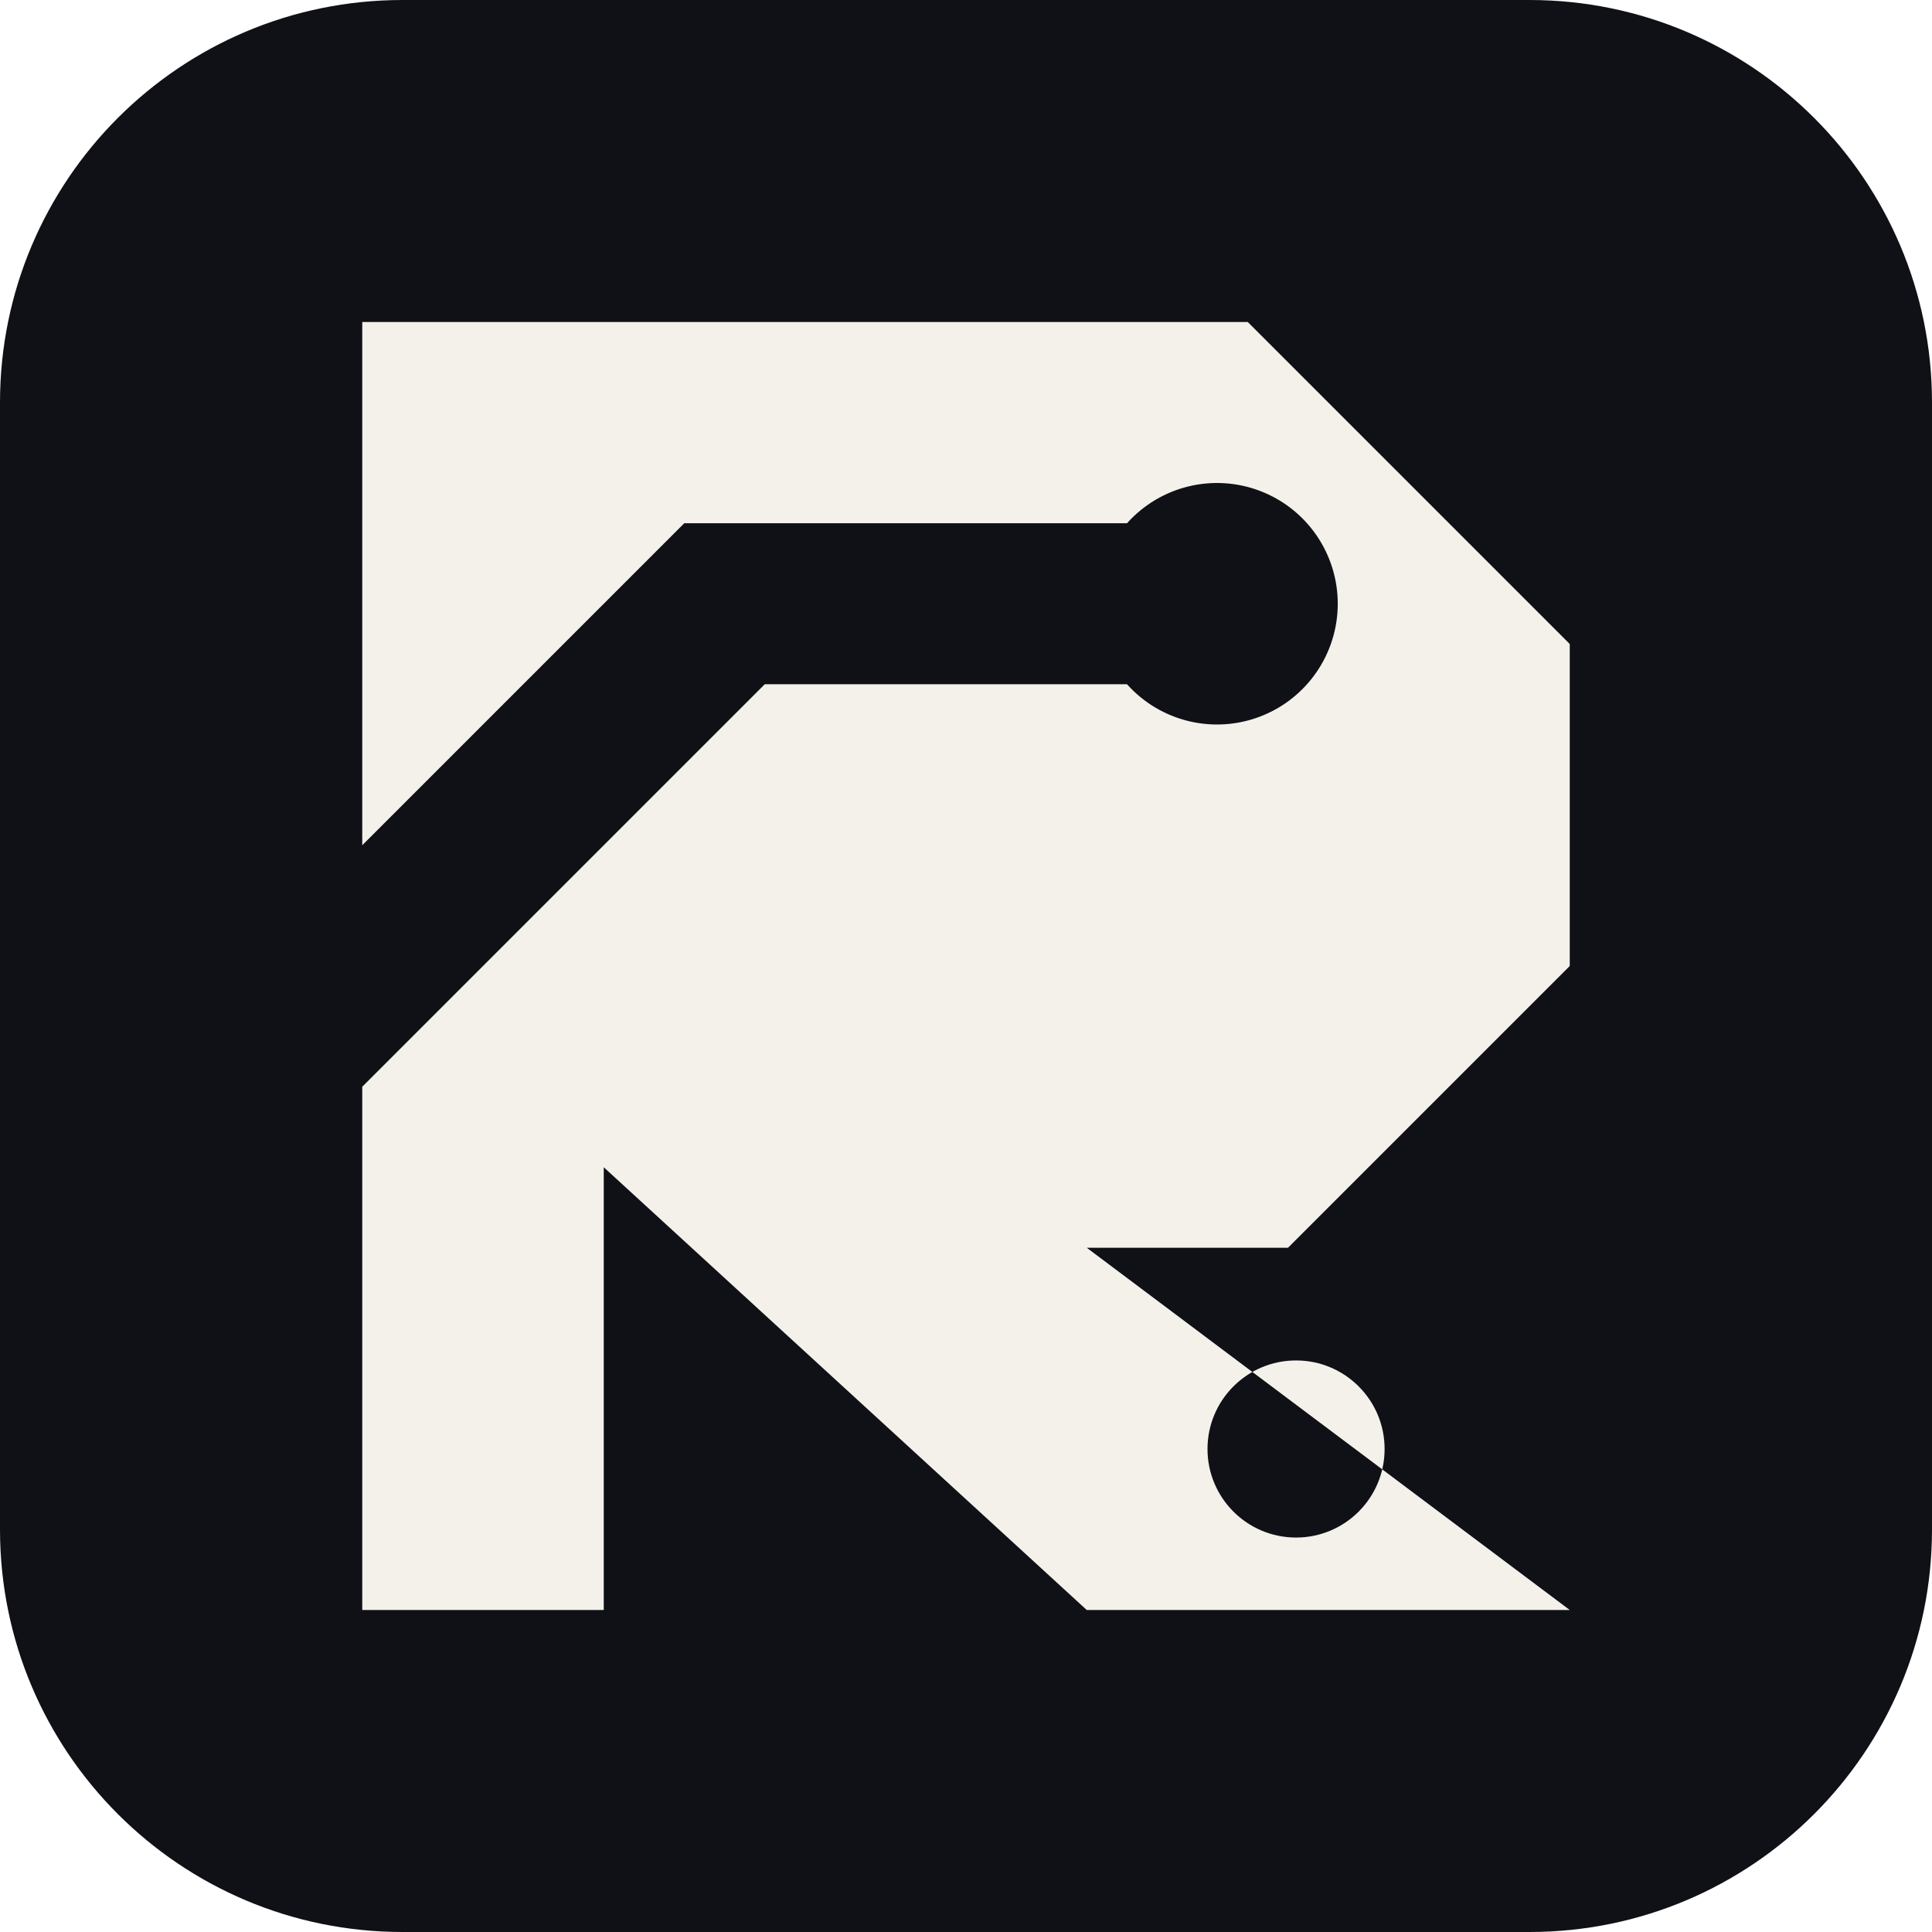
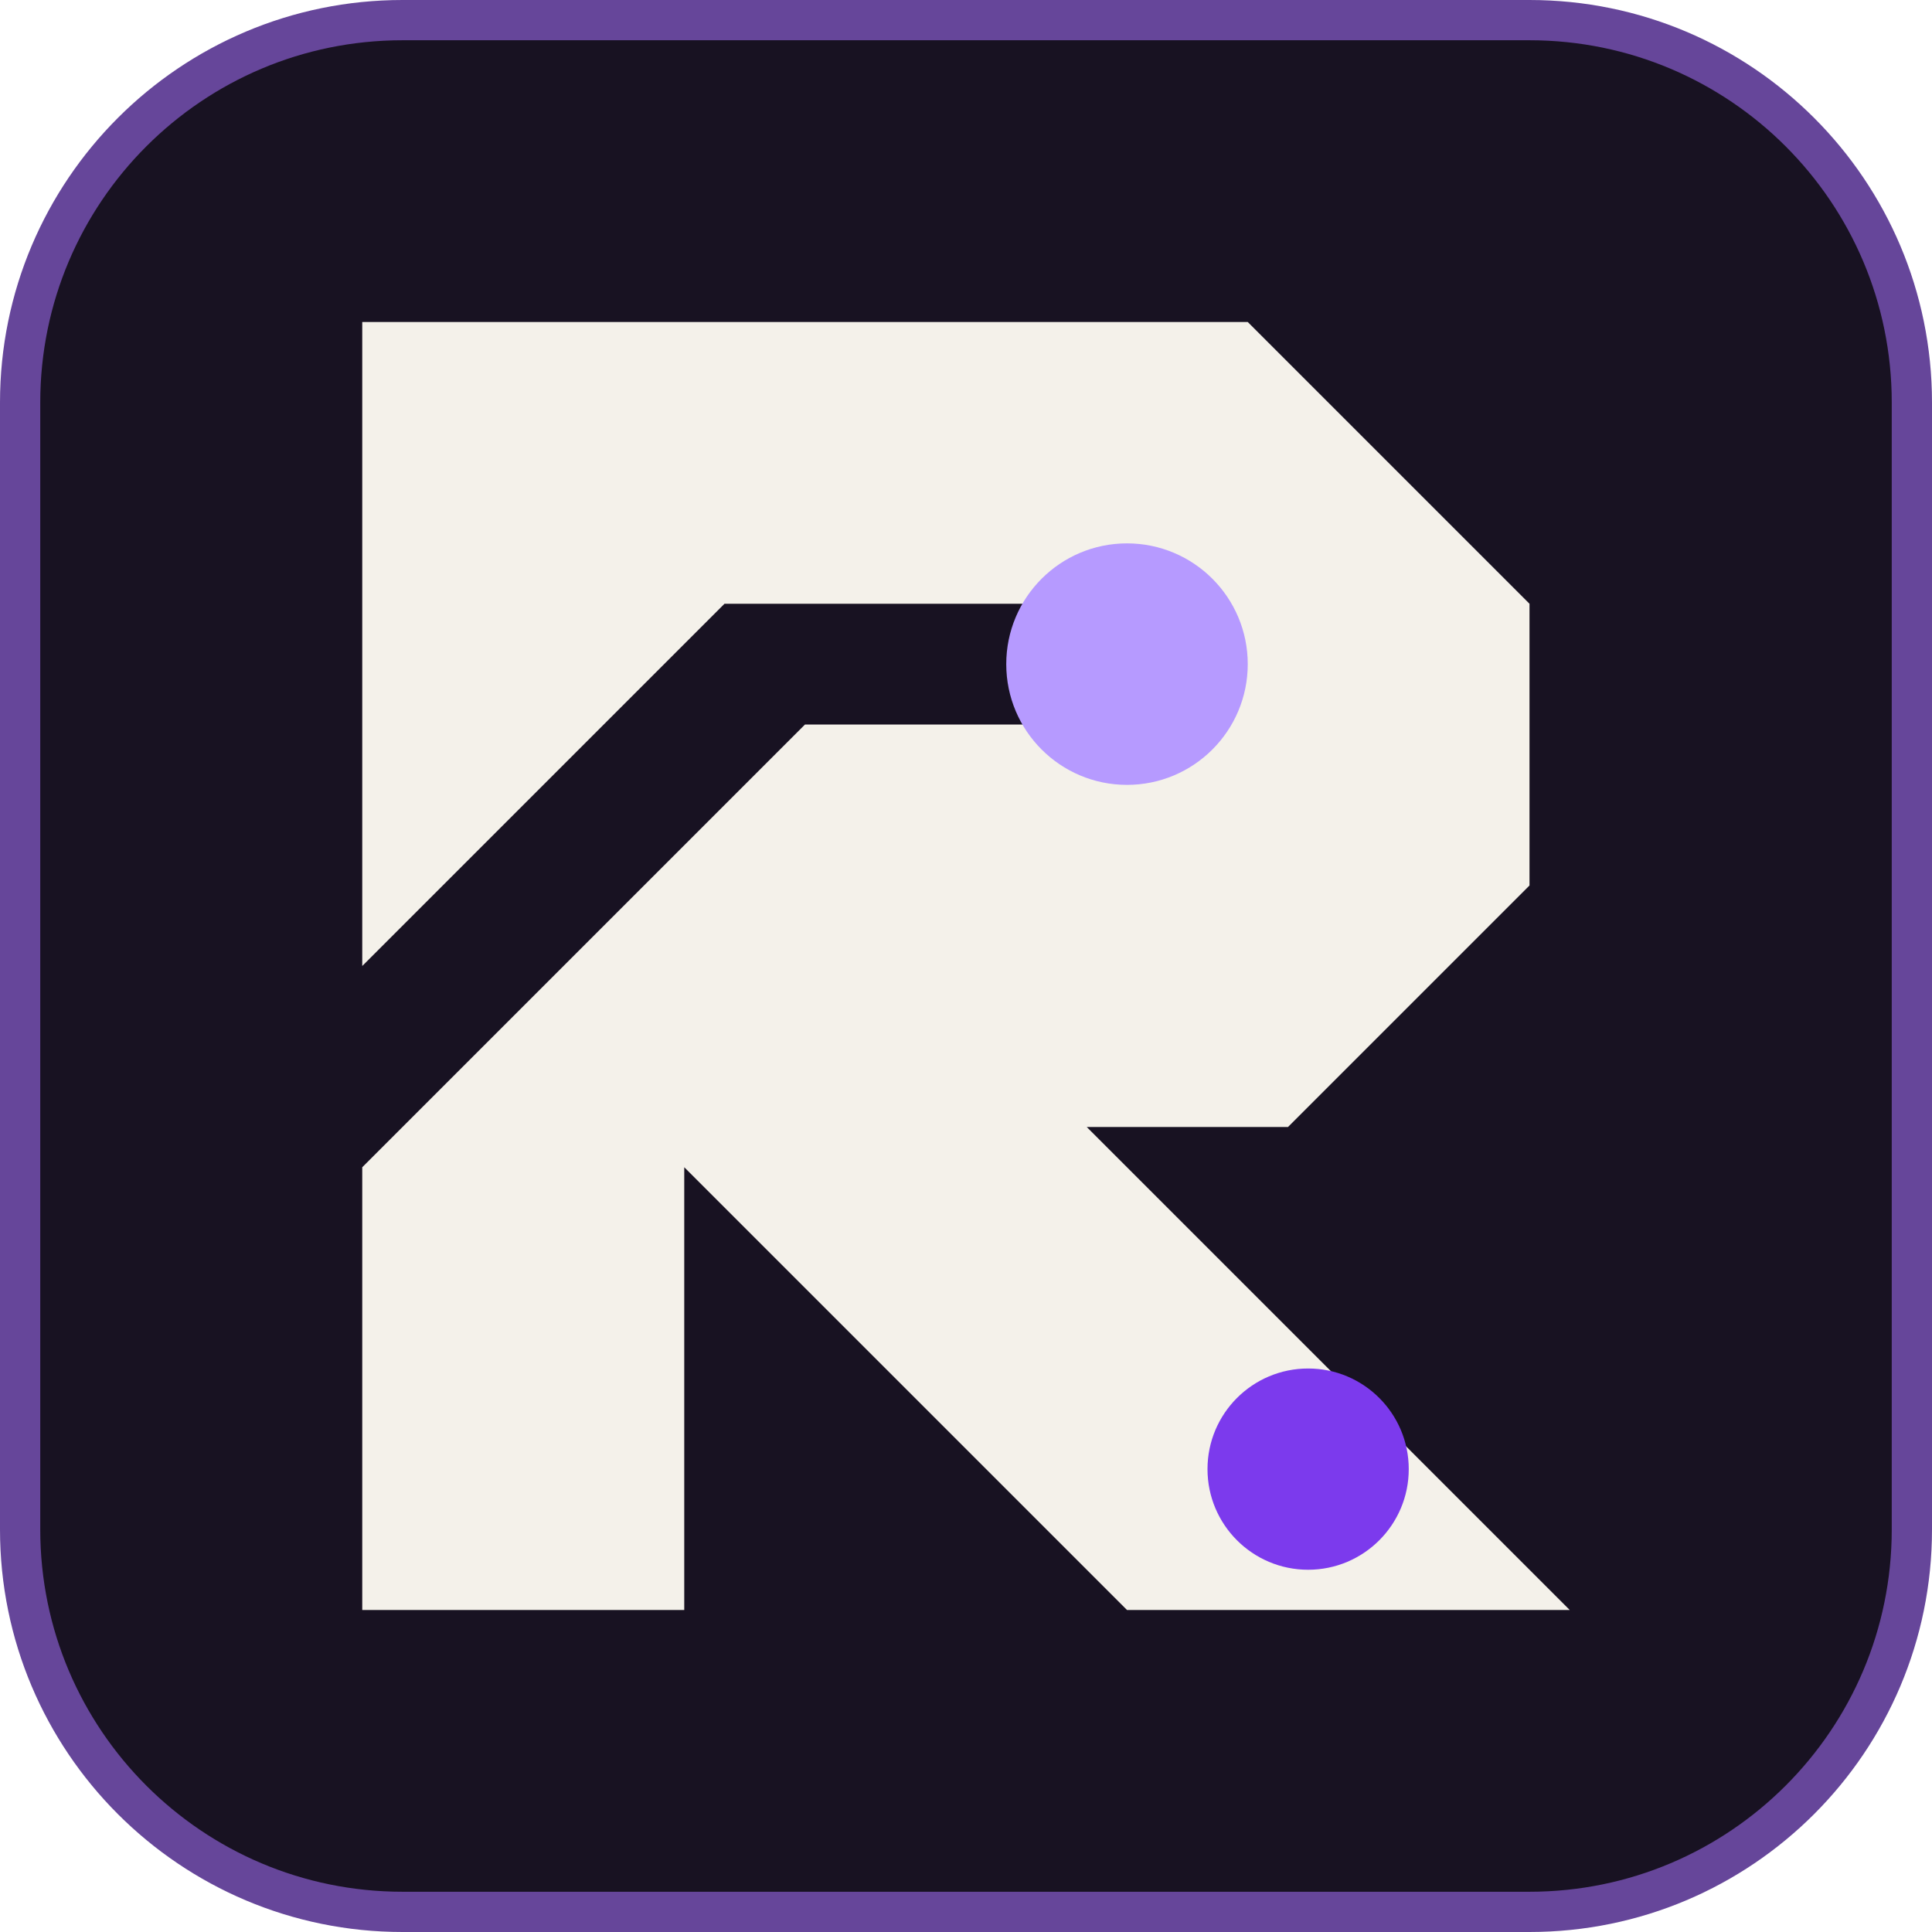
<svg xmlns="http://www.w3.org/2000/svg" viewBox="0 0 48 48">
-   <rect width="48" height="48" rx="10" fill="#101116" />
-   <path fill="#F4F1EA" fill-rule="evenodd" d="M9 8h22l8 8v8l-7 7h-5l12 9H27L15 29v11H9V27l10-10h9a3 3 0 1 0 0-4H17l-8 8Zm21 28a2.2 2.2 0 1 0 4.4 0 2.2 2.2 0 1 0-4.4 0Z" />
+   <rect x=".5" y=".5" width="47" height="47" rx="9.5" fill="#181222" stroke="#66469A" />
+   <path fill="#F4F1EA" d="M9 8h22l7 7v7l-6 6h-5l12 12H28L17 29v11H9V29l11-11h8v-3H18l-9 9Z" />
+   <circle cx="28" cy="16.5" r="3" fill="#B69AFF" />
+   <circle cx="32.5" cy="36.5" r="2.5" fill="#7C3AED" />
</svg>
